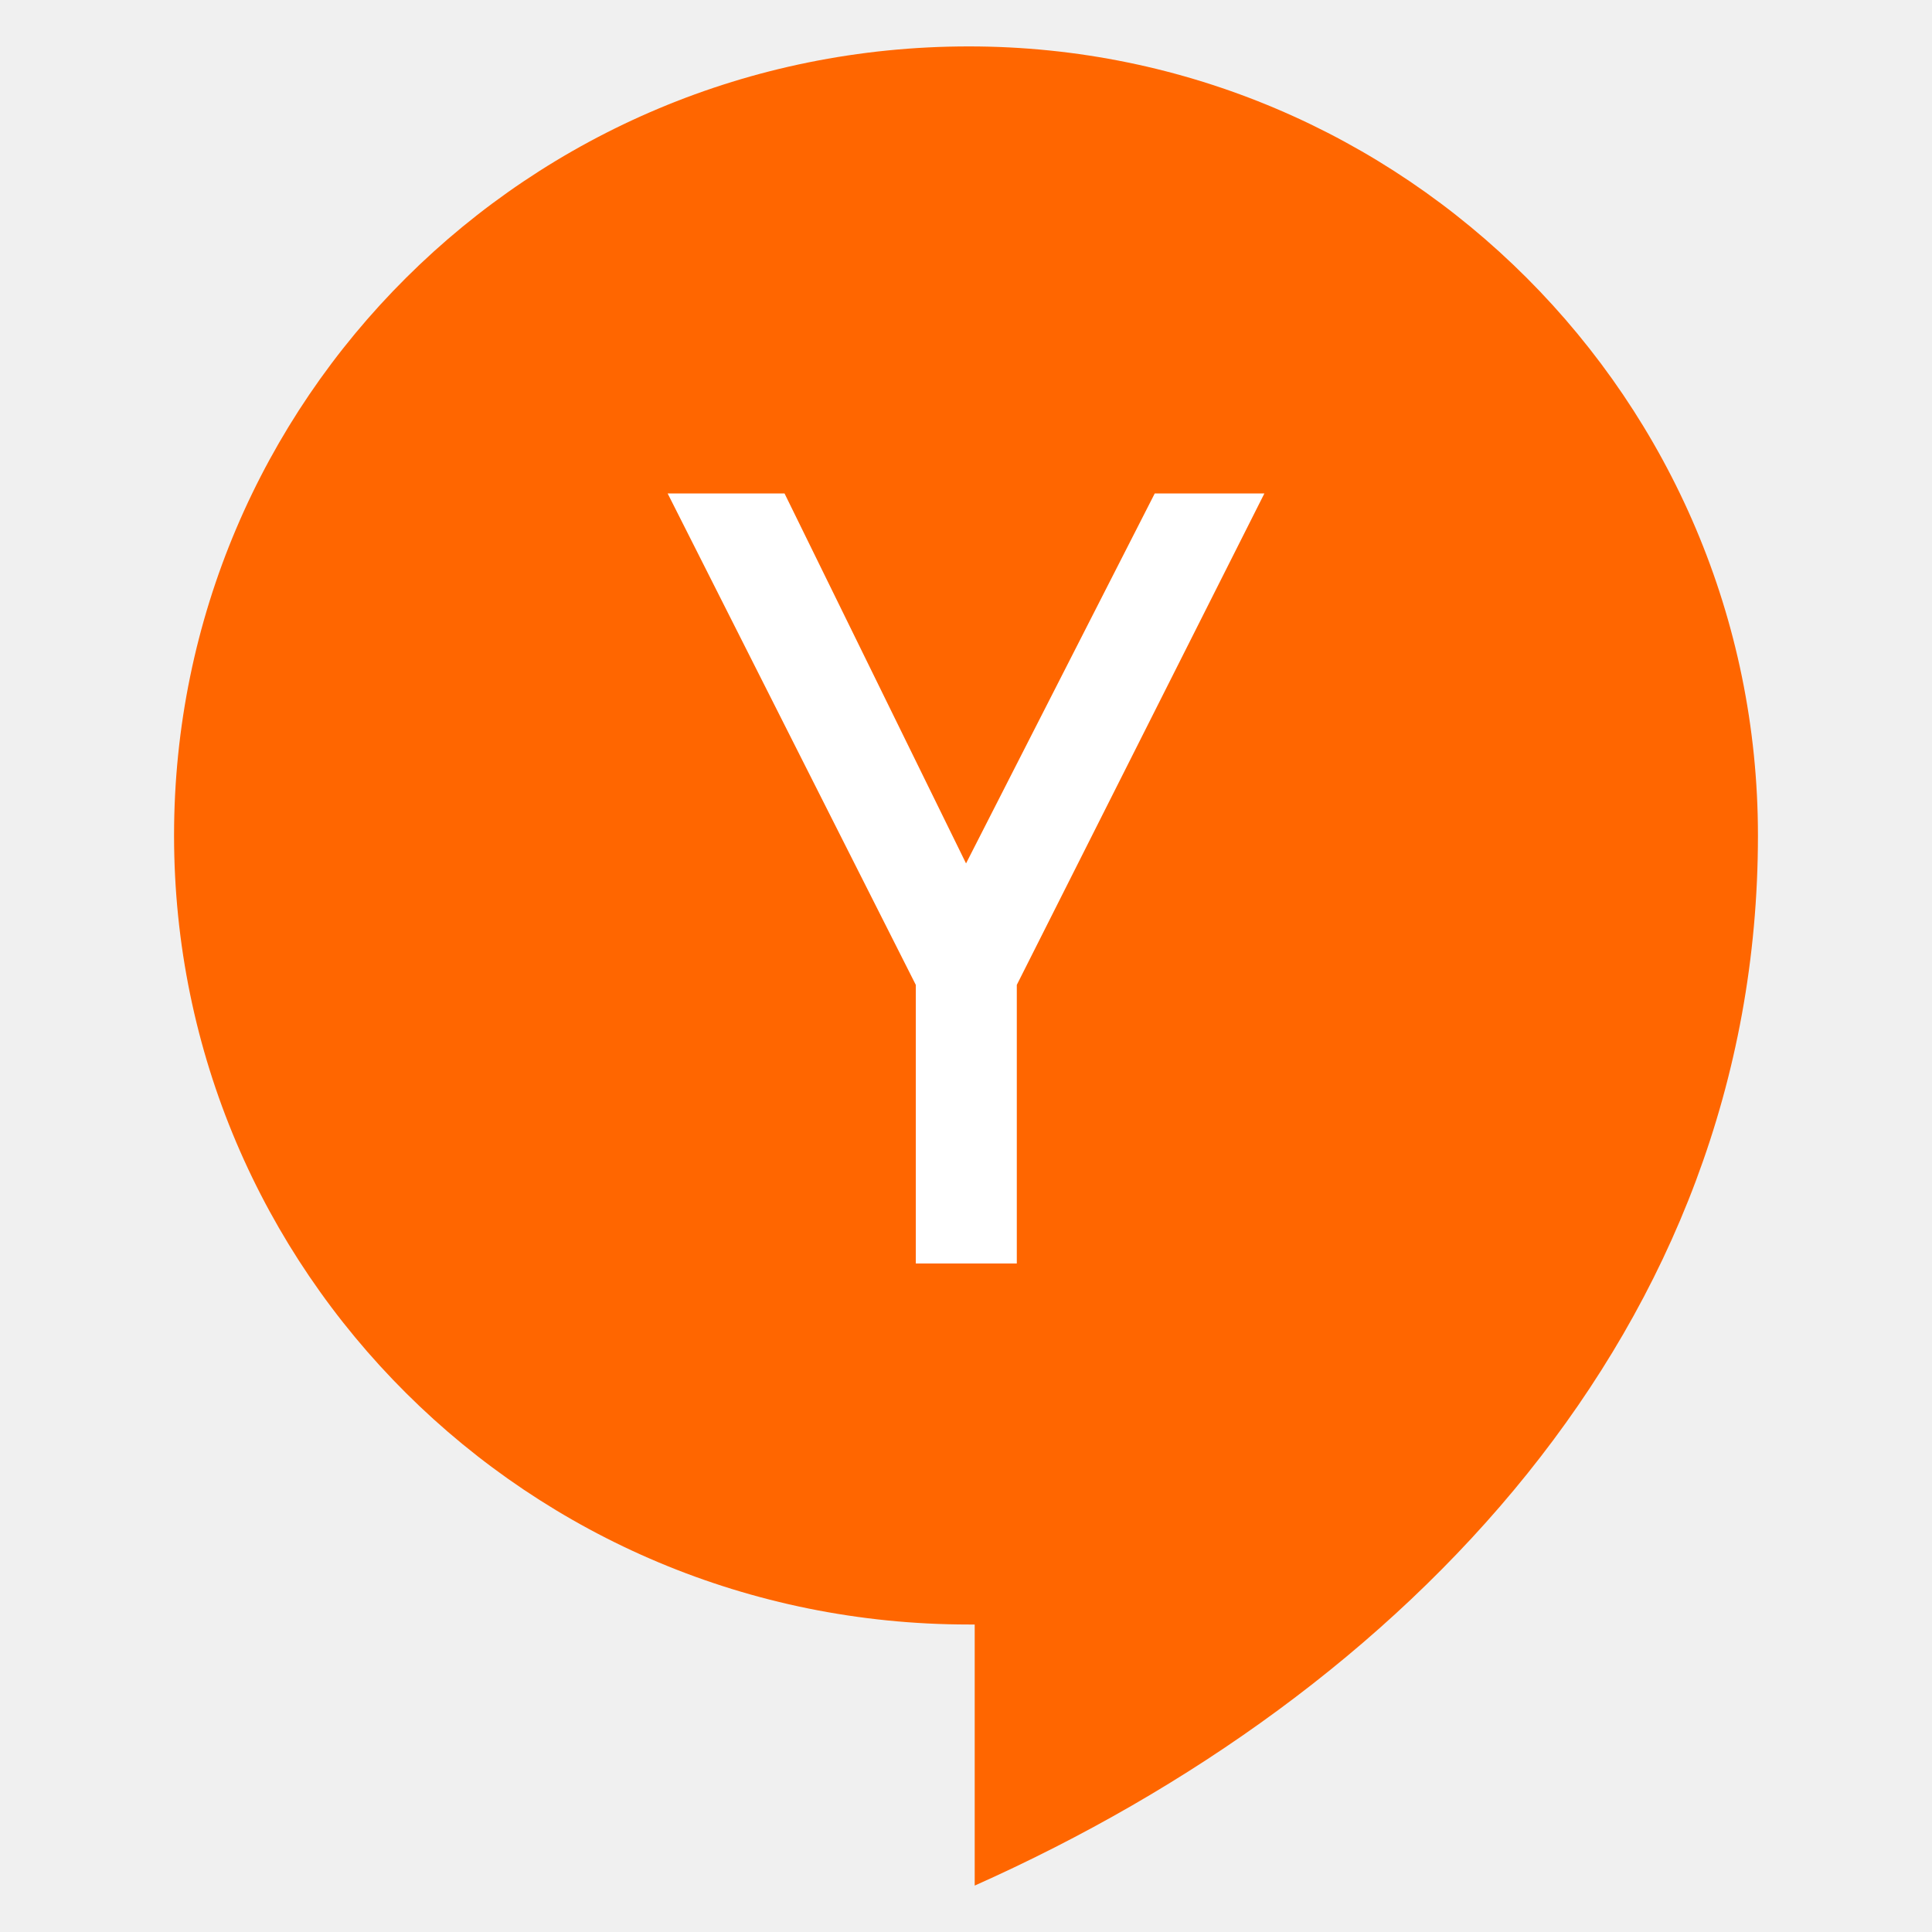
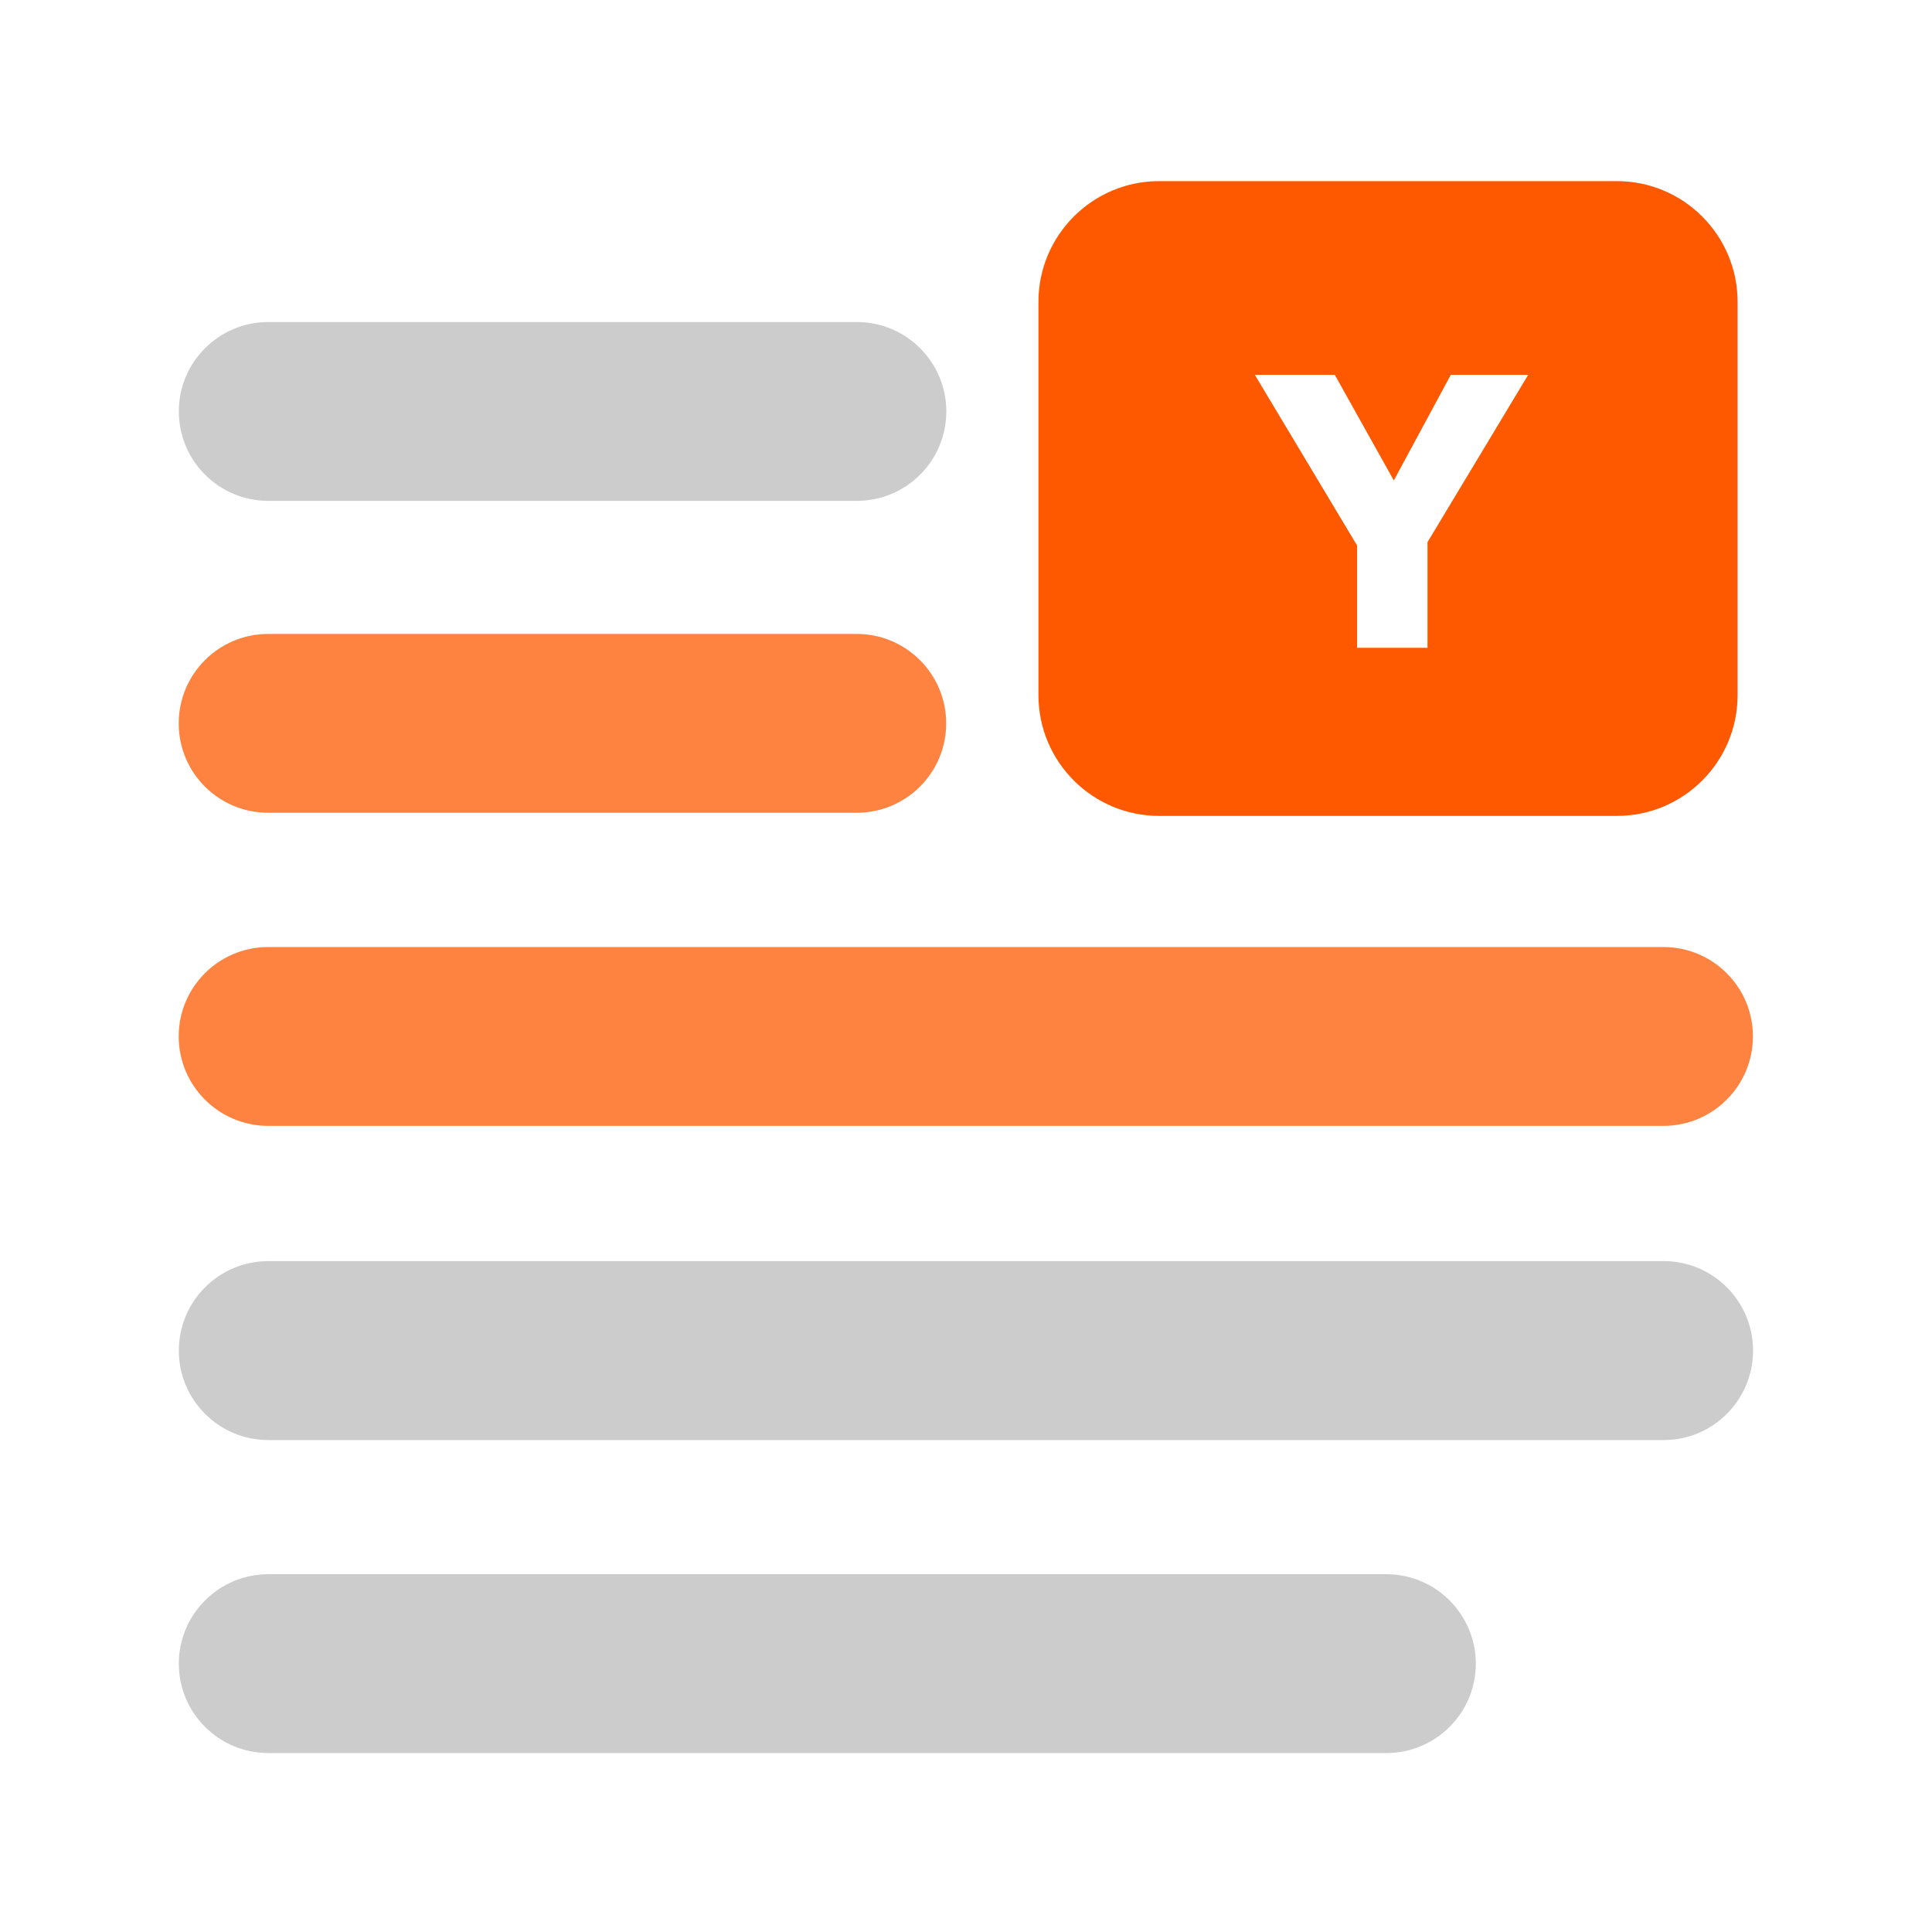
- <svg xmlns="http://www.w3.org/2000/svg" viewBox="0 0 300 300" fill-rule="evenodd" clip-rule="evenodd" stroke-linejoin="round" stroke-miterlimit="2">
-   <path d="M150.45 7.207c67.568 0 122.523 54.955 122.523 122.523 0 76.576-54.955 133.333-121.622 163.063v-40.541h-.901c-68.468 0-123.423-54.955-123.423-122.522 0-67.568 54.955-122.523 123.423-122.523z" fill="rgb(255,102,0)" />
-   <path d="M150.006 134.071l-28.181-57.443h-18.15l38.531 76.306v43.256h15.682v-43.256l38.443-76.306h-17.025l-29.3 57.443z" fill="white" fill-rule="nonzero" />
+ <svg xmlns="http://www.w3.org/2000/svg" width="16" height="16" viewBox="0 0 16 16" fill="none">
+   <rect width="16" height="16" fill="white" />
+   <path fill-rule="evenodd" clip-rule="evenodd" d="M1.481 3.407C1.481 2.998 1.813 2.667 2.222 2.667H7.096C7.505 2.667 7.837 2.998 7.837 3.407C7.837 3.817 7.505 4.148 7.096 4.148H2.222C1.813 4.148 1.481 3.817 1.481 3.407ZM1.481 11.185C1.481 10.776 1.813 10.444 2.222 10.444H13.778C14.187 10.444 14.518 10.776 14.518 11.185C14.518 11.594 14.187 11.926 13.778 11.926H2.222C1.813 11.926 1.481 11.594 1.481 11.185ZM2.222 13.037C1.813 13.037 1.481 13.369 1.481 13.778C1.481 14.187 1.813 14.518 2.222 14.518H11.481C11.89 14.518 12.222 14.187 12.222 13.778C12.222 13.369 11.89 13.037 11.481 13.037H2.222Z" fill="#CCCCCC" />
+   <path fill-rule="evenodd" clip-rule="evenodd" d="M2.221 5.25C1.812 5.25 1.48 5.582 1.48 5.991C1.48 6.4 1.812 6.731 2.221 6.731H7.095C7.504 6.731 7.836 6.4 7.836 5.991C7.836 5.582 7.504 5.25 7.095 5.25H2.221ZM2.221 7.843C1.812 7.843 1.48 8.174 1.48 8.583C1.48 8.992 1.812 9.324 2.221 9.324H13.776C14.185 9.324 14.517 8.992 14.517 8.583C14.517 8.174 14.185 7.843 13.776 7.843H2.221Z" fill="#FF8340" />
+   <path fill-rule="evenodd" clip-rule="evenodd" d="M9.6 1.5C9.048 1.5 8.6 1.948 8.6 2.5V5.757C8.6 6.309 9.048 6.757 9.6 6.757H13.39C13.942 6.757 14.39 6.309 14.39 5.757V2.5C14.39 1.948 13.942 1.5 13.39 1.5H9.6ZM11.822 4.49L12.656 3.104H12.015L11.543 3.979L11.054 3.104H10.392L11.239 4.518V5.365H11.822V4.49Z" fill="#FE5900" />
</svg>
